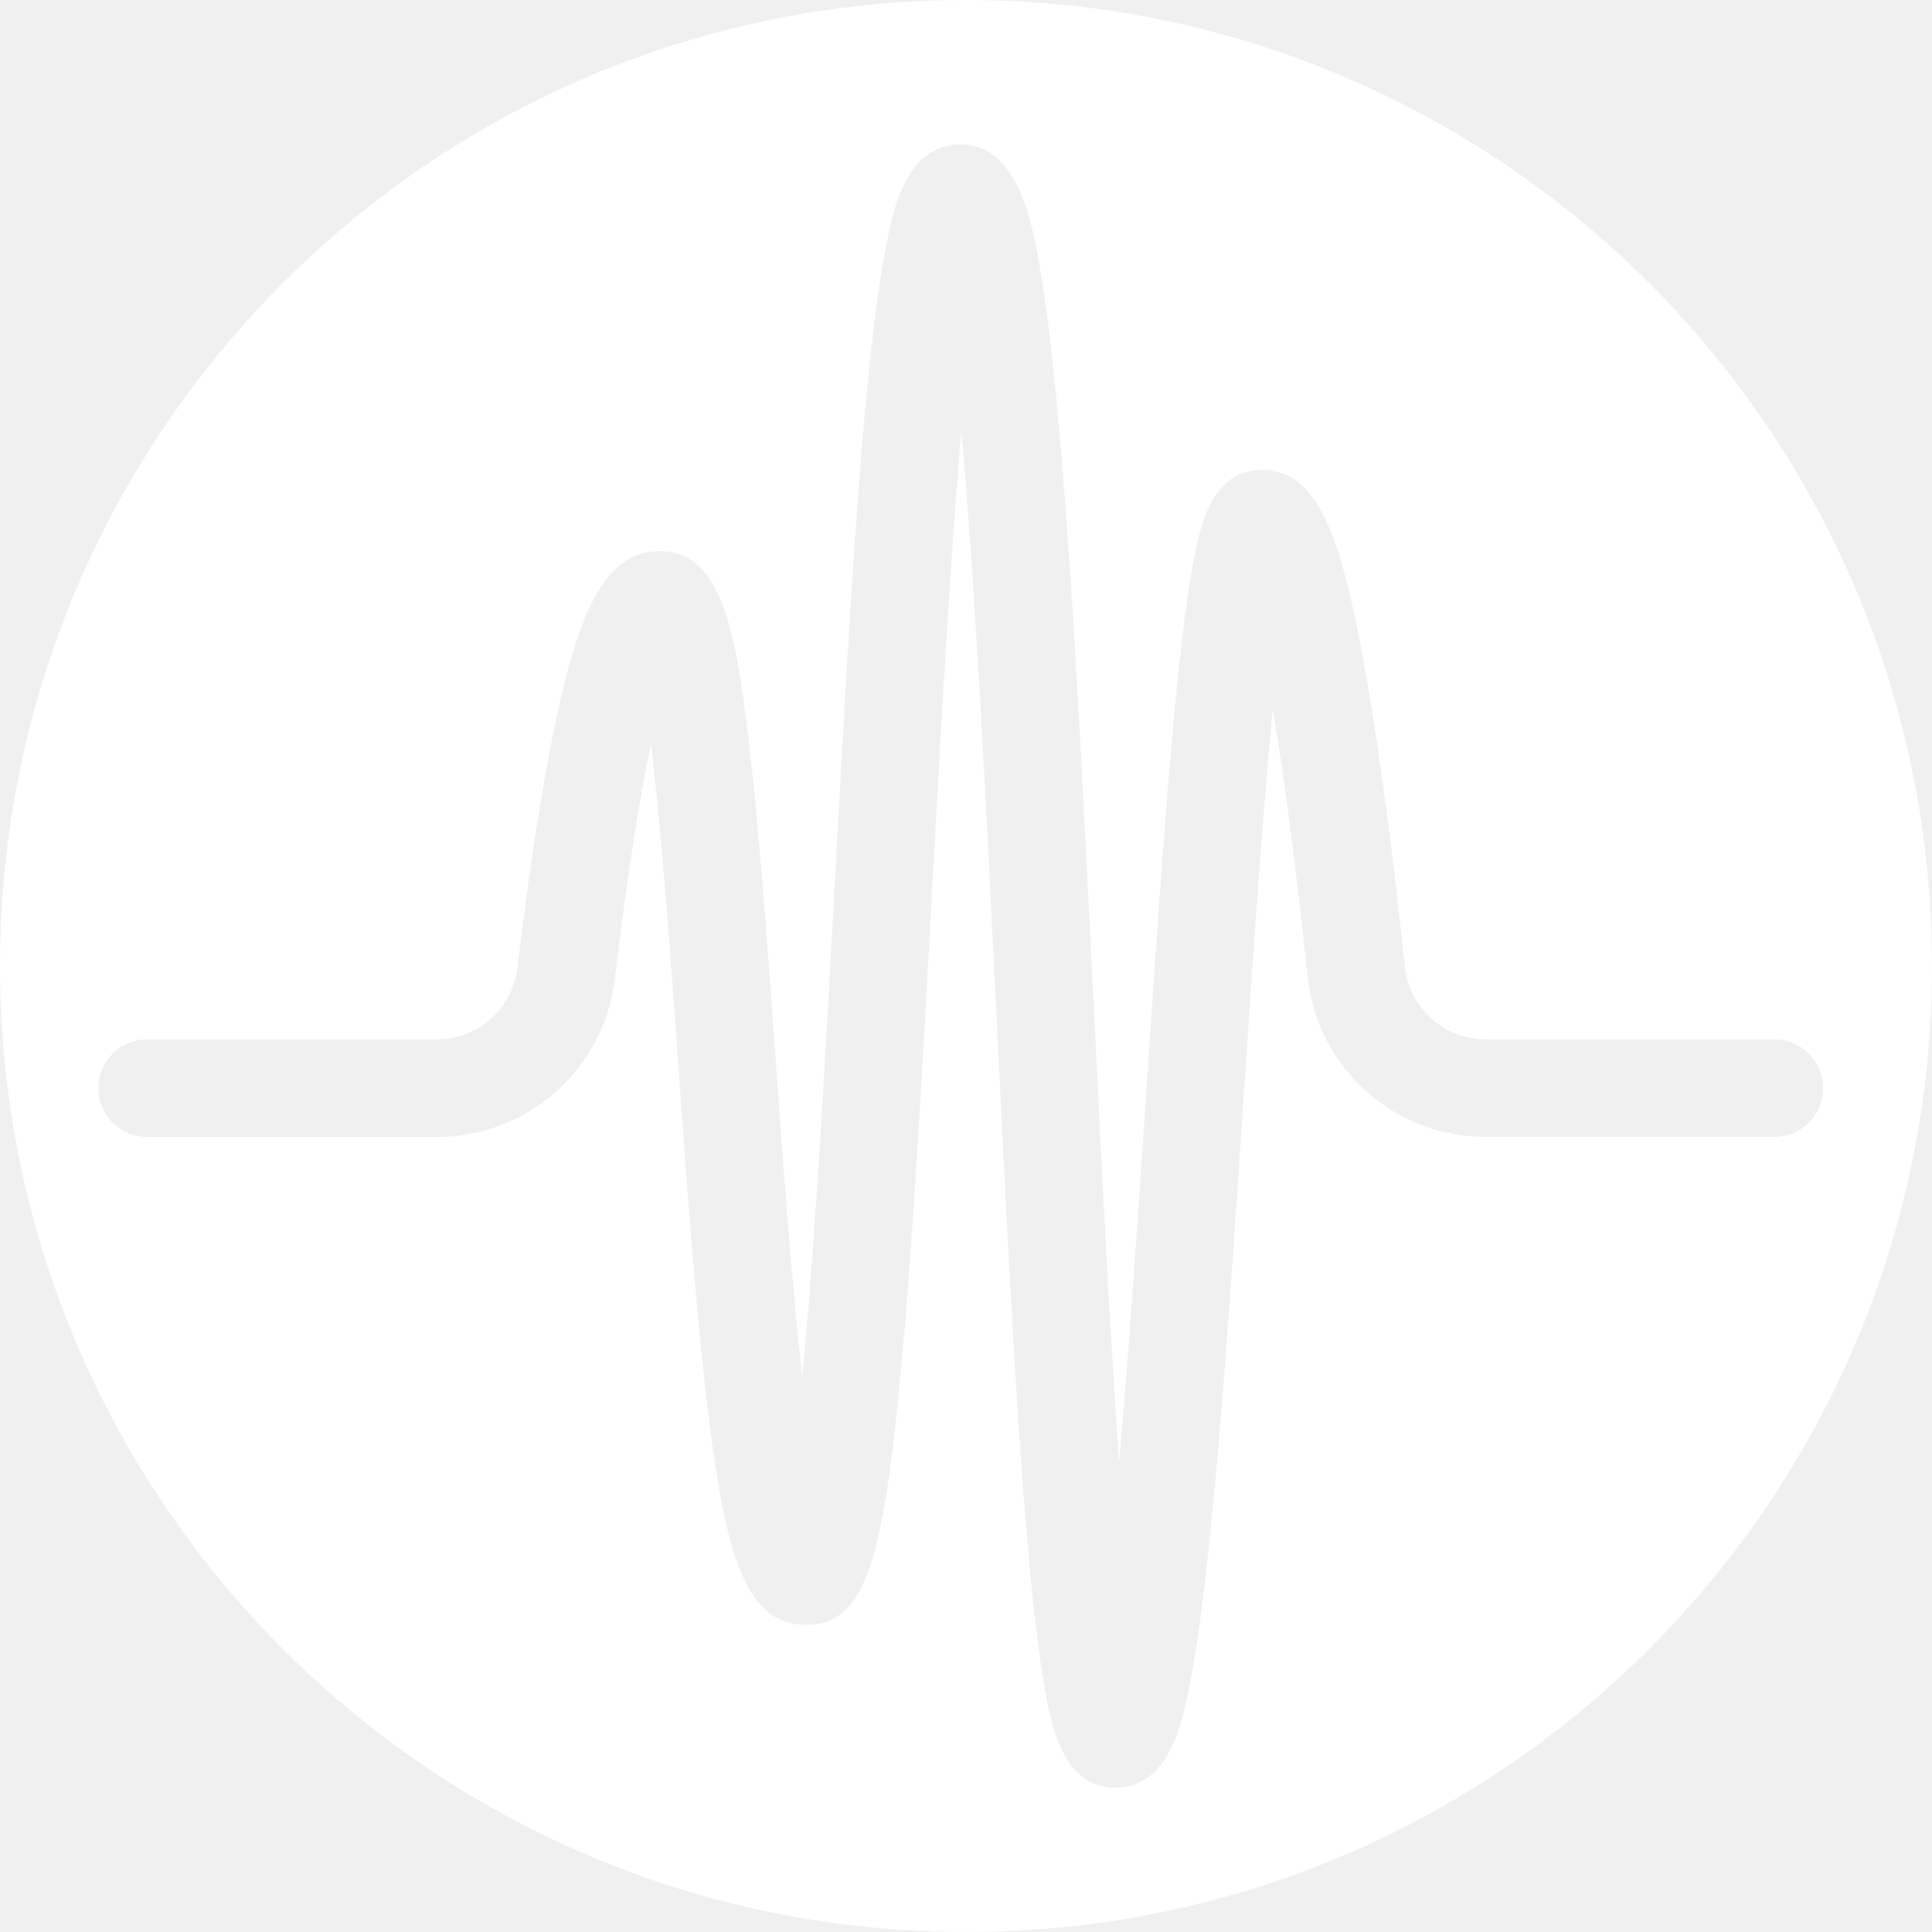
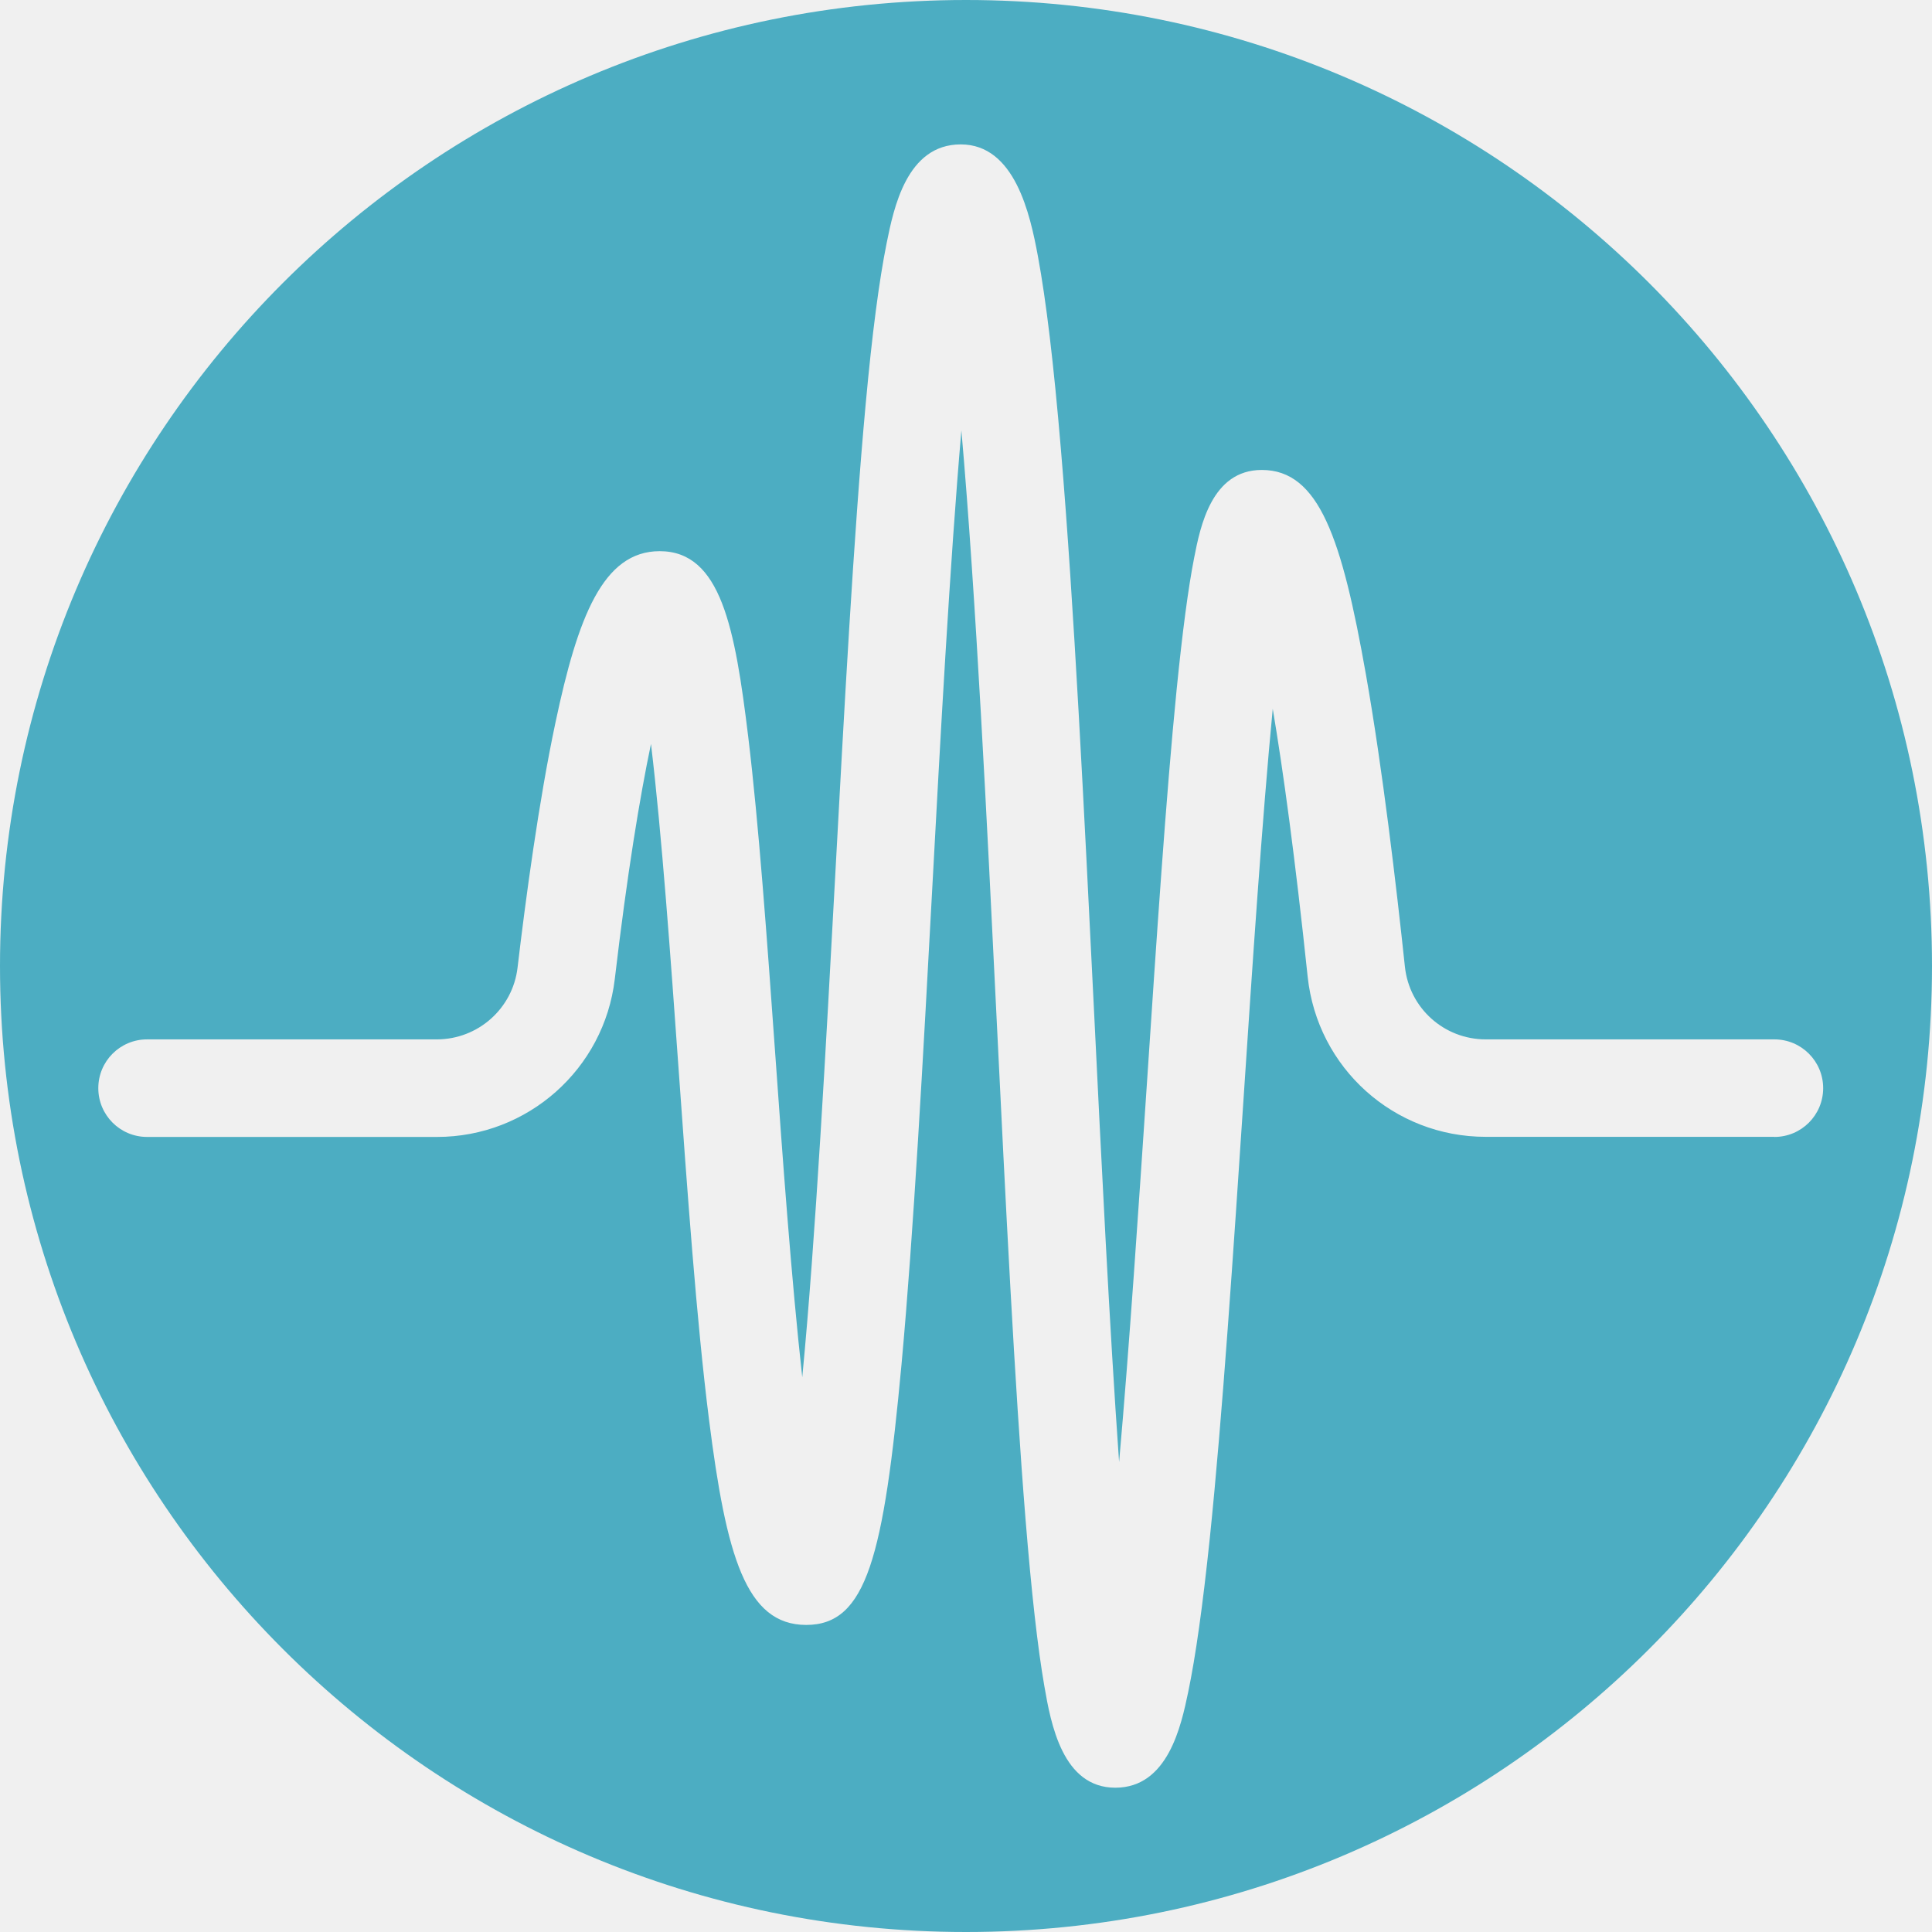
<svg xmlns="http://www.w3.org/2000/svg" id="Layer_1" data-name="Layer 1" viewBox="0 0 179.82 179.82">
  <defs>
    <style>
      .cls-1 {
-         fill: #fff;
+         fill: #4cadc2;
      }
    </style>
  </defs>
  <path class="cls-1" d="M89.91,0C40.25,0,0,40.25,0,89.91s40.25,89.91,89.91,89.91,89.91-40.25,89.91-89.91S139.56,0,89.91,0ZM165.14,105.81h-26.86c-8.55,0-15.67-6.41-16.57-14.91-1.18-11.17-2.28-19.19-3.25-24.93-1,10.41-1.92,24.3-2.68,35.74-.98,14.73-1.99,29.97-3.18,41.47-.66,6.32-1.32,11-2.01,14.31-.65,3.11-1.87,8.9-6.78,8.9s-6-5.93-6.61-9.47c-.62-3.57-1.19-8.65-1.75-15.53-1.02-12.63-1.84-29.22-2.7-46.78-.86-17.63-1.92-39.23-3.27-54.55-1.08,12.51-1.97,28.88-2.7,42.43-.86,15.88-1.75,32.31-2.87,44.48-1.66,17.91-3.25,24.27-8.87,24.27s-7.45-6.44-9.05-19.12c-1.16-9.17-2.02-21.3-2.86-33.03-.69-9.62-1.53-21.46-2.54-29.85-1.04,4.95-2.21,12.04-3.37,21.89-.99,8.37-8.1,14.69-16.54,14.69H13.69c-2.51,0-4.54-2.03-4.54-4.54s2.03-4.54,4.54-4.54h26.96c3.84,0,7.07-2.87,7.52-6.67.75-6.35,1.97-15.47,3.53-22.82,2.08-9.84,4.43-15.95,9.7-15.95,5.71,0,7.01,7.16,8.24,17.27.98,8.11,1.74,18.69,2.54,29.88.64,9.01,1.47,20.56,2.49,29.74,1.24-12.87,2.23-31.24,3.04-46.19.86-15.84,1.74-32.23,2.86-44.36.61-6.65,1.26-11.57,1.96-15.04.65-3.2,1.85-9.16,6.89-9.16s6.46,6.51,7.18,10.39c.77,4.14,1.47,10.01,2.14,17.95,1.23,14.51,2.17,33.77,3.09,52.39.68,13.84,1.44,29.43,2.33,41.91.97-10.93,1.83-23.94,2.57-34.96.92-13.85,1.79-26.93,2.78-36.89.55-5.46,1.08-9.49,1.64-12.34.56-2.85,1.61-8.15,6.29-8.15,5.35,0,7.46,6.41,9.69,19.02,1.56,8.84,2.83,19.68,3.63,27.21.41,3.86,3.64,6.77,7.53,6.77h26.86c2.51,0,4.54,2.03,4.54,4.54s-2.03,4.54-4.54,4.54h0Z" />
</svg>
